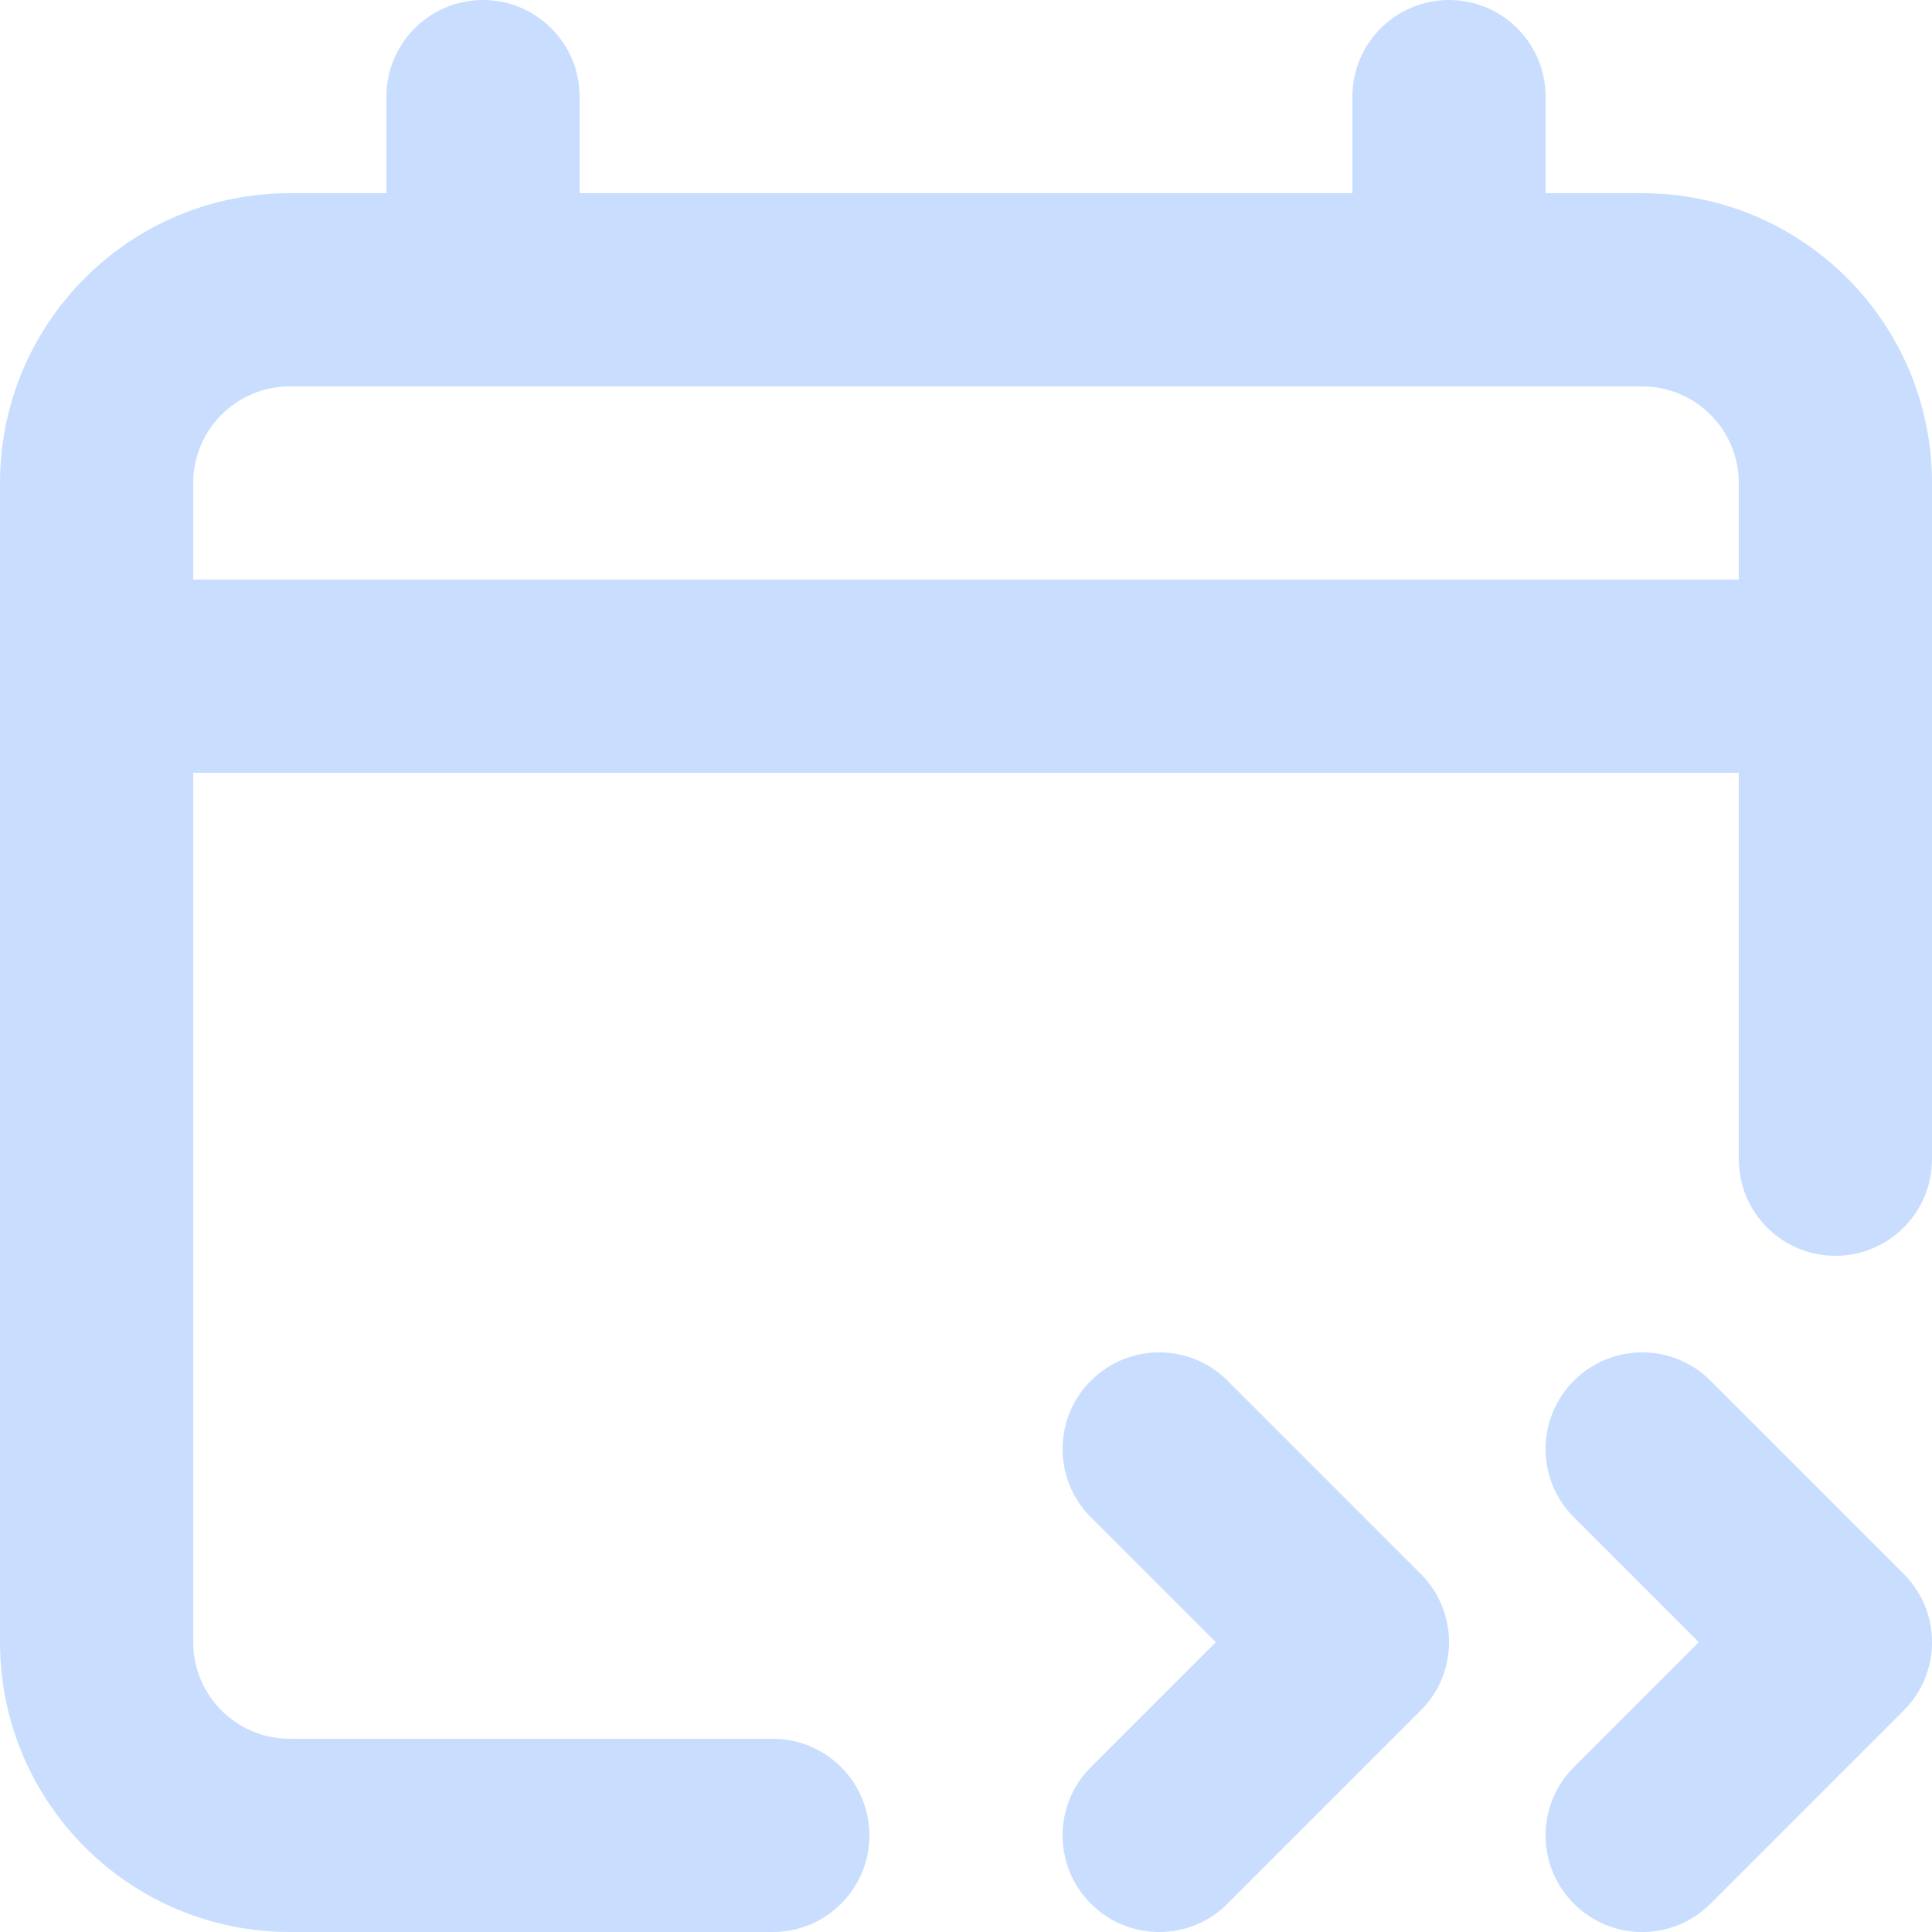
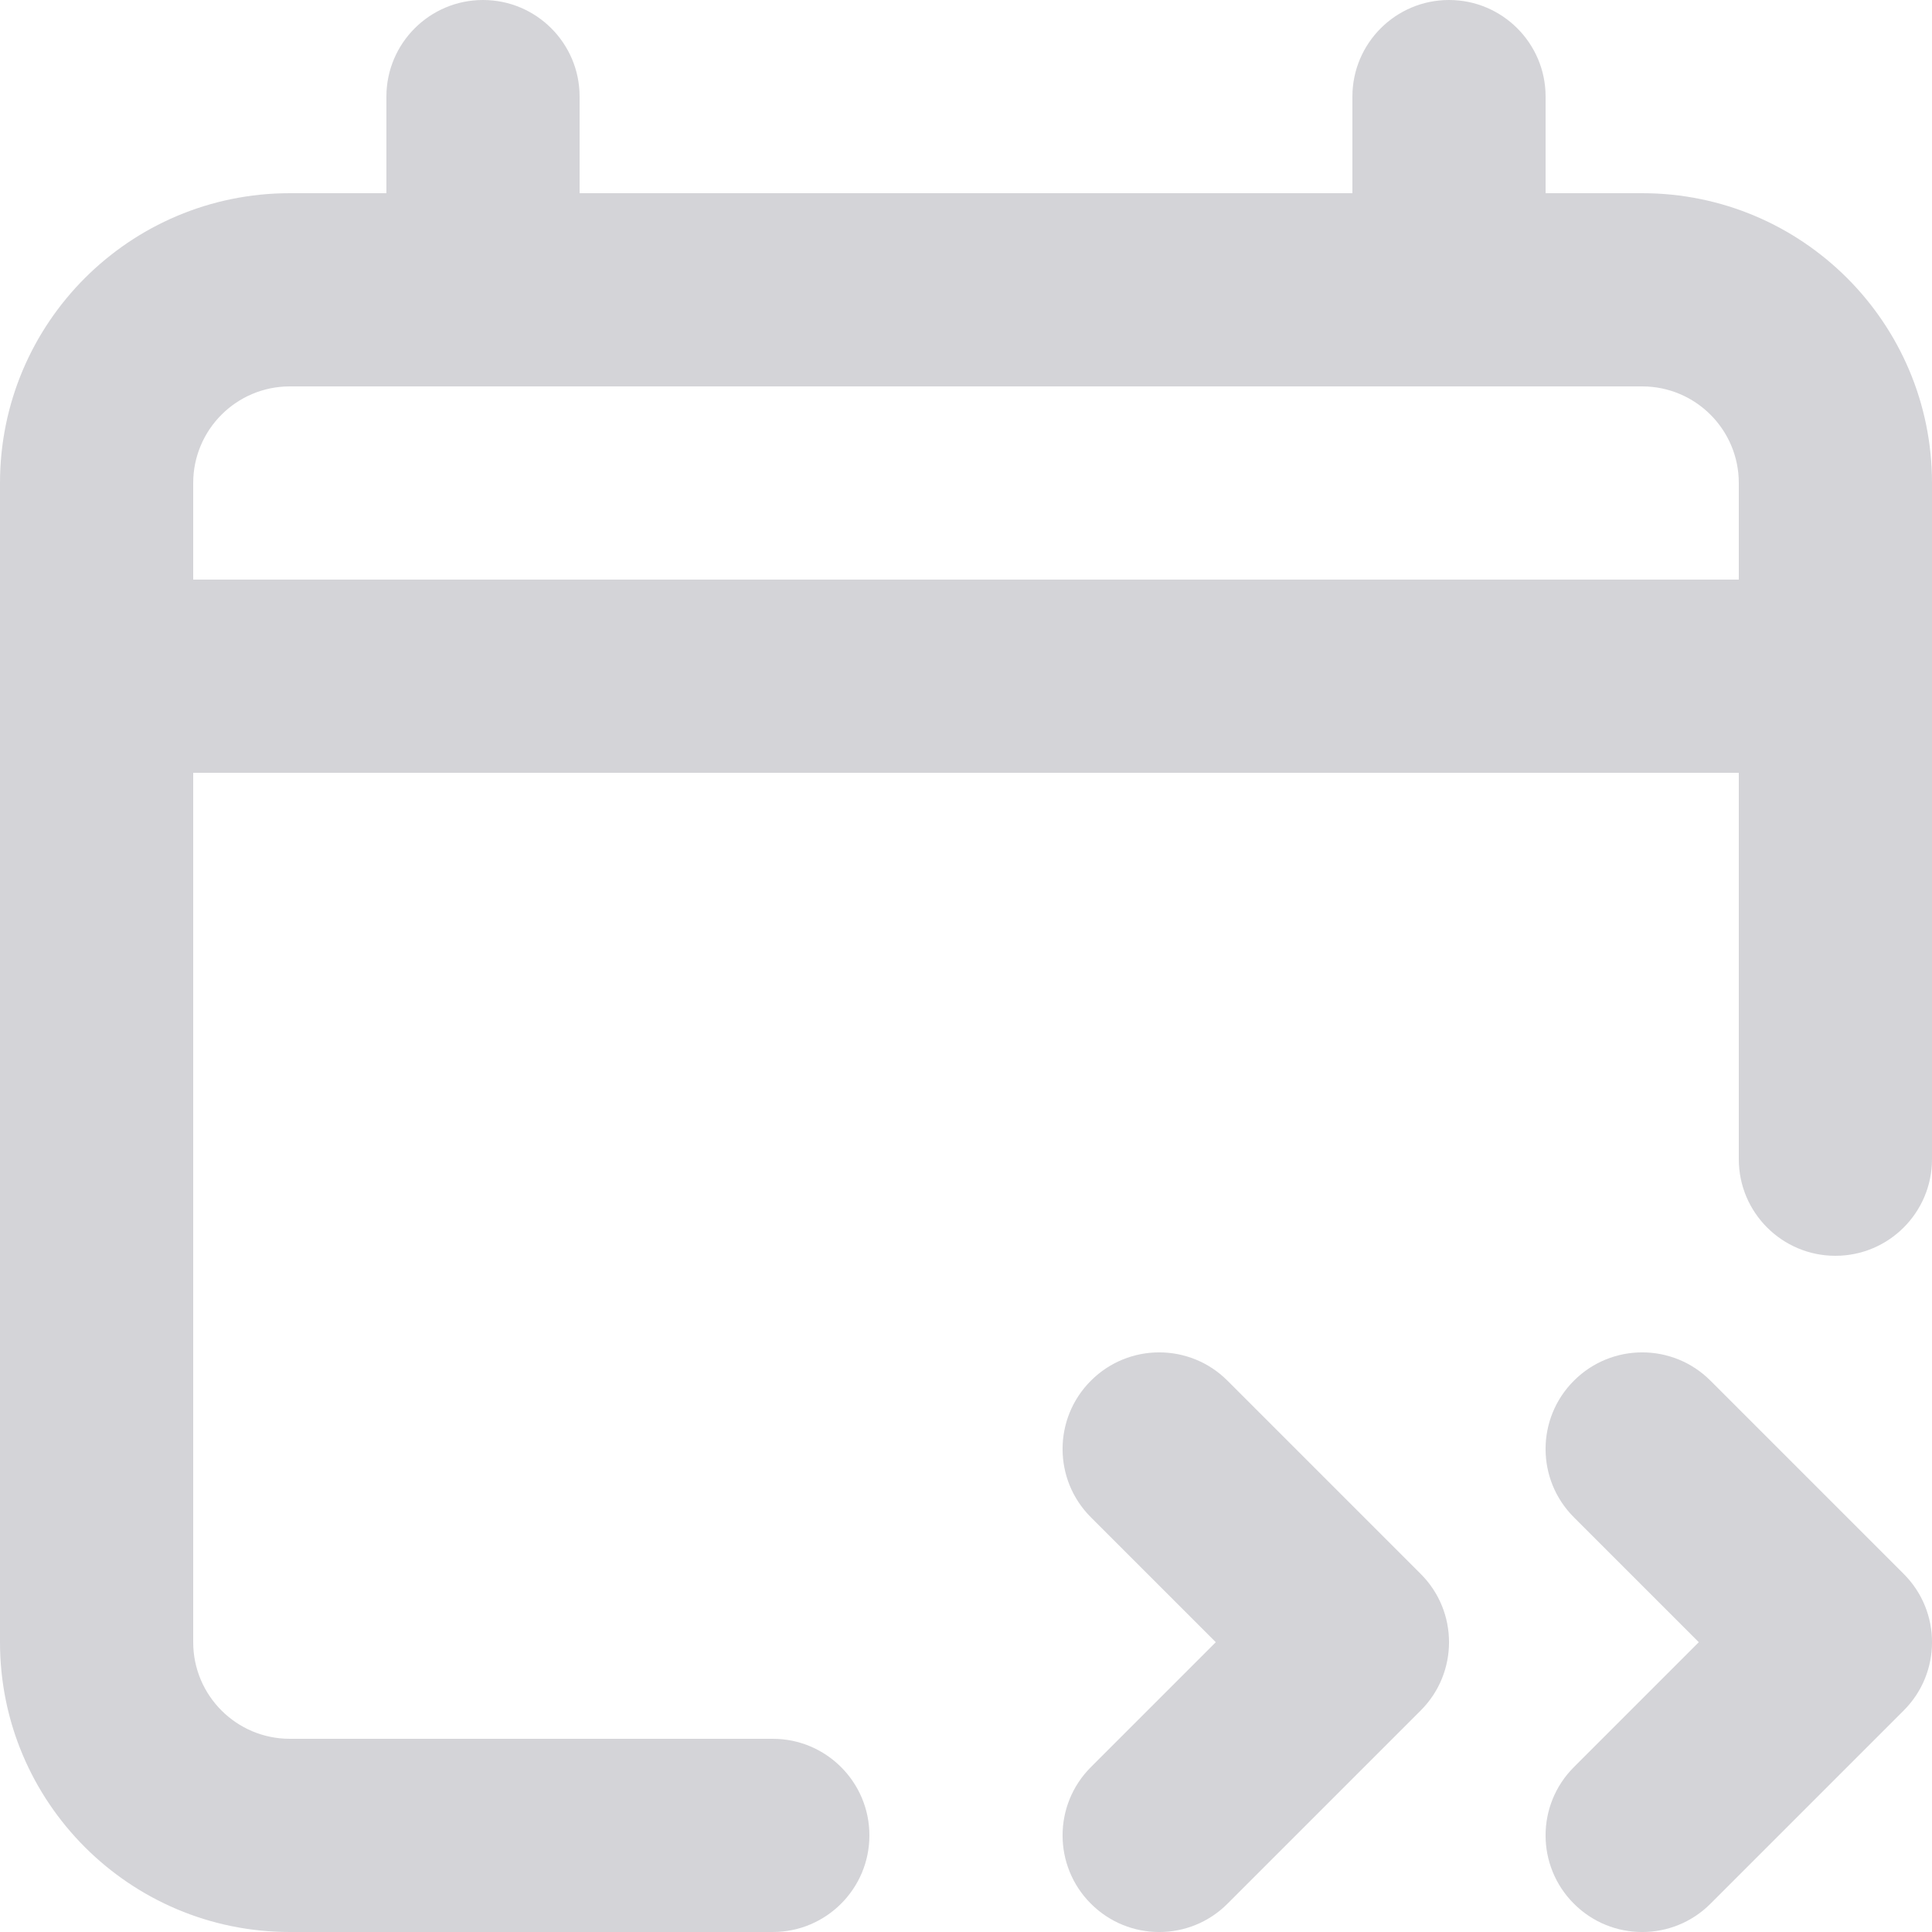
<svg xmlns="http://www.w3.org/2000/svg" width="20" height="20" viewBox="0 0 20 20" fill="none">
-   <path fill-rule="evenodd" clip-rule="evenodd" d="M5 0C5.552 0 6 0.448 6 1V2H14V1C14 0.448 14.448 0 15 0C15.552 0 16 0.448 16 1V2H17C18.657 2 20 3.343 20 5V12C20 12.552 19.552 13 19 13C18.448 13 18 12.552 18 12V8H2V17C2 17.552 2.448 18 3 18H8C8.552 18 9 18.448 9 19C9 19.552 8.552 20 8 20H3C1.343 20 0 18.657 0 17V5C0 3.343 1.343 2 3 2H4V1C4 0.448 4.448 0 5 0ZM3 4C2.448 4 2 4.448 2 5V6H18V5C18 4.448 17.552 4 17 4H3Z" fill="#C9DDFF" />
-   <path d="M16.293 15.707C15.902 15.317 15.902 14.683 16.293 14.293C16.683 13.902 17.317 13.902 17.707 14.293L19.707 16.293C20.098 16.683 20.098 17.317 19.707 17.707L17.707 19.707C17.317 20.098 16.683 20.098 16.293 19.707C15.902 19.317 15.902 18.683 16.293 18.293L17.586 17L16.293 15.707Z" fill="#C9DDFF" />
-   <path d="M11.293 14.293C10.902 14.683 10.902 15.317 11.293 15.707L12.586 17L11.293 18.293C10.902 18.683 10.902 19.317 11.293 19.707C11.683 20.098 12.317 20.098 12.707 19.707L14.707 17.707C15.098 17.317 15.098 16.683 14.707 16.293L12.707 14.293C12.317 13.902 11.683 13.902 11.293 14.293Z" fill="#C9DDFF" />
+   <path fill-rule="evenodd" clip-rule="evenodd" d="M5 0C5.552 0 6 0.448 6 1V2H14V1C14 0.448 14.448 0 15 0C15.552 0 16 0.448 16 1V2H17C18.657 2 20 3.343 20 5V12C20 12.552 19.552 13 19 13C18.448 13 18 12.552 18 12V8H2V17C2 17.552 2.448 18 3 18H8C8.552 18 9 18.448 9 19C9 19.552 8.552 20 8 20H3C1.343 20 0 18.657 0 17V5C0 3.343 1.343 2 3 2H4V1C4 0.448 4.448 0 5 0ZM3 4C2.448 4 2 4.448 2 5V6H18V5C18 4.448 17.552 4 17 4H3Z" fill="#D4D4D8" />
+   <path d="M16.293 15.707C15.902 15.317 15.902 14.683 16.293 14.293C16.683 13.902 17.317 13.902 17.707 14.293L19.707 16.293C20.098 16.683 20.098 17.317 19.707 17.707L17.707 19.707C17.317 20.098 16.683 20.098 16.293 19.707C15.902 19.317 15.902 18.683 16.293 18.293L17.586 17L16.293 15.707Z" fill="#D4D4D8" />
+   <path d="M11.293 14.293C10.902 14.683 10.902 15.317 11.293 15.707L12.586 17L11.293 18.293C10.902 18.683 10.902 19.317 11.293 19.707C11.683 20.098 12.317 20.098 12.707 19.707L14.707 17.707C15.098 17.317 15.098 16.683 14.707 16.293L12.707 14.293C12.317 13.902 11.683 13.902 11.293 14.293Z" fill="#D4D4D8" />
</svg>
